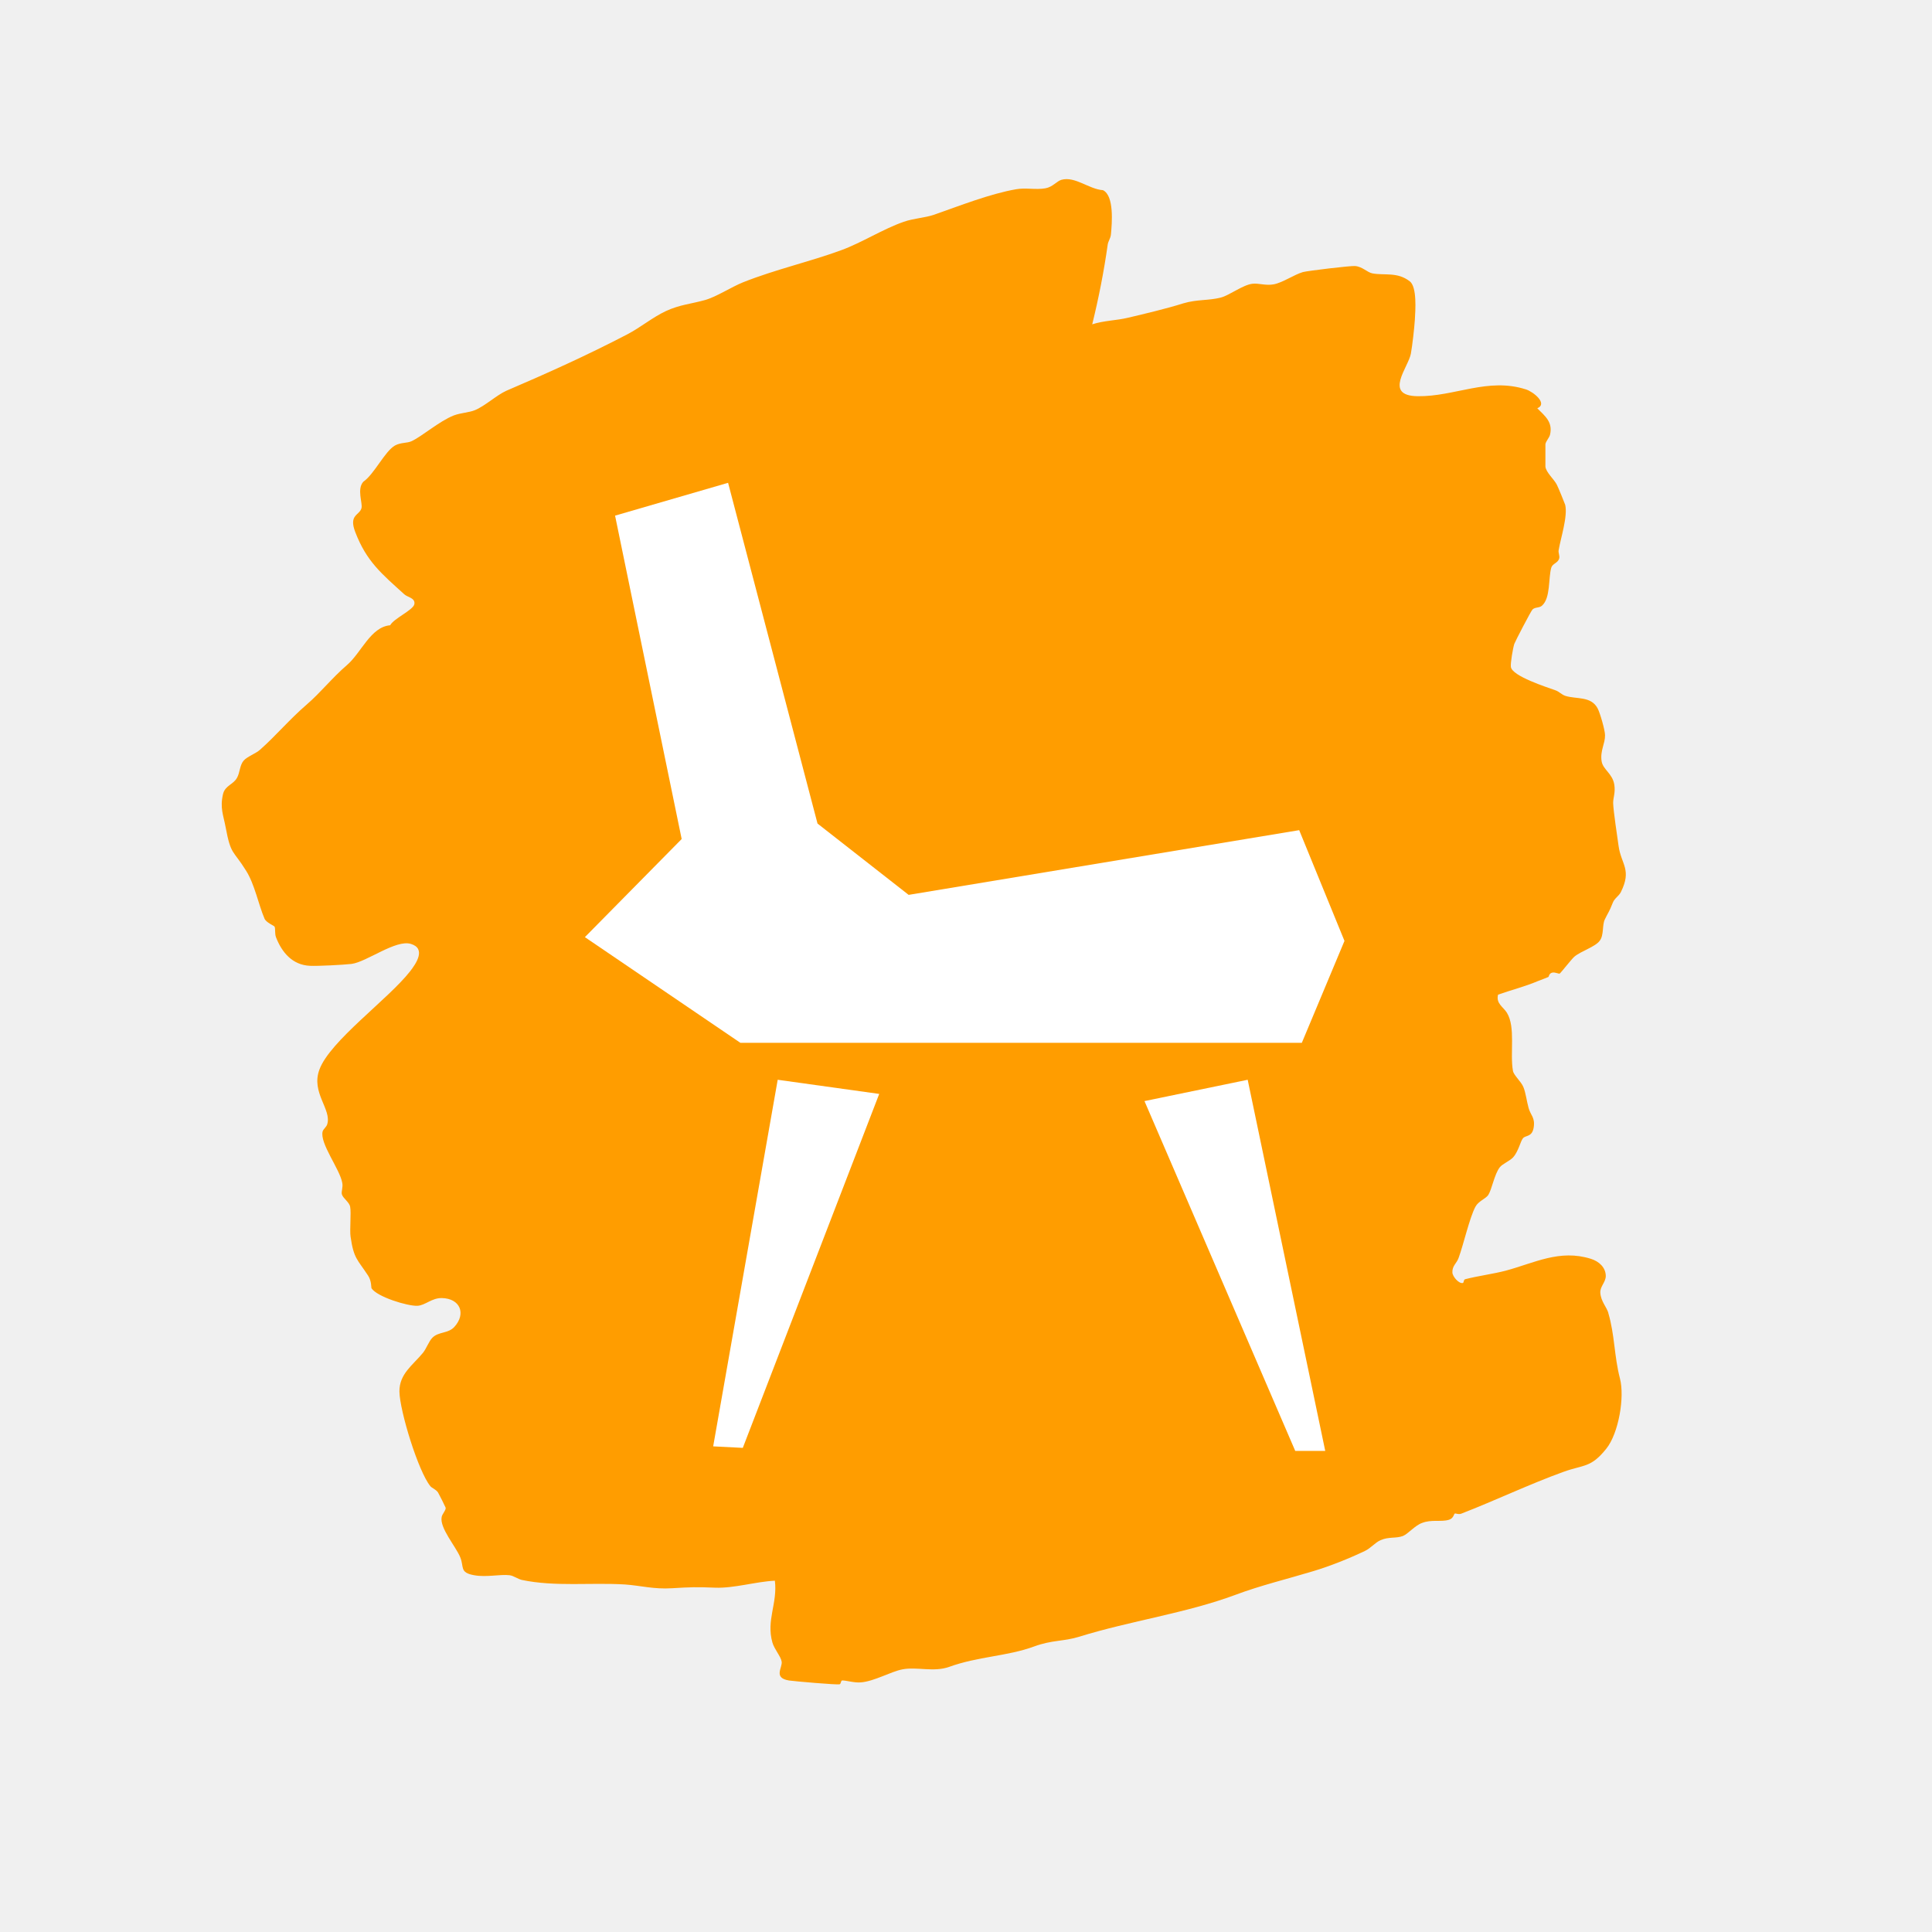
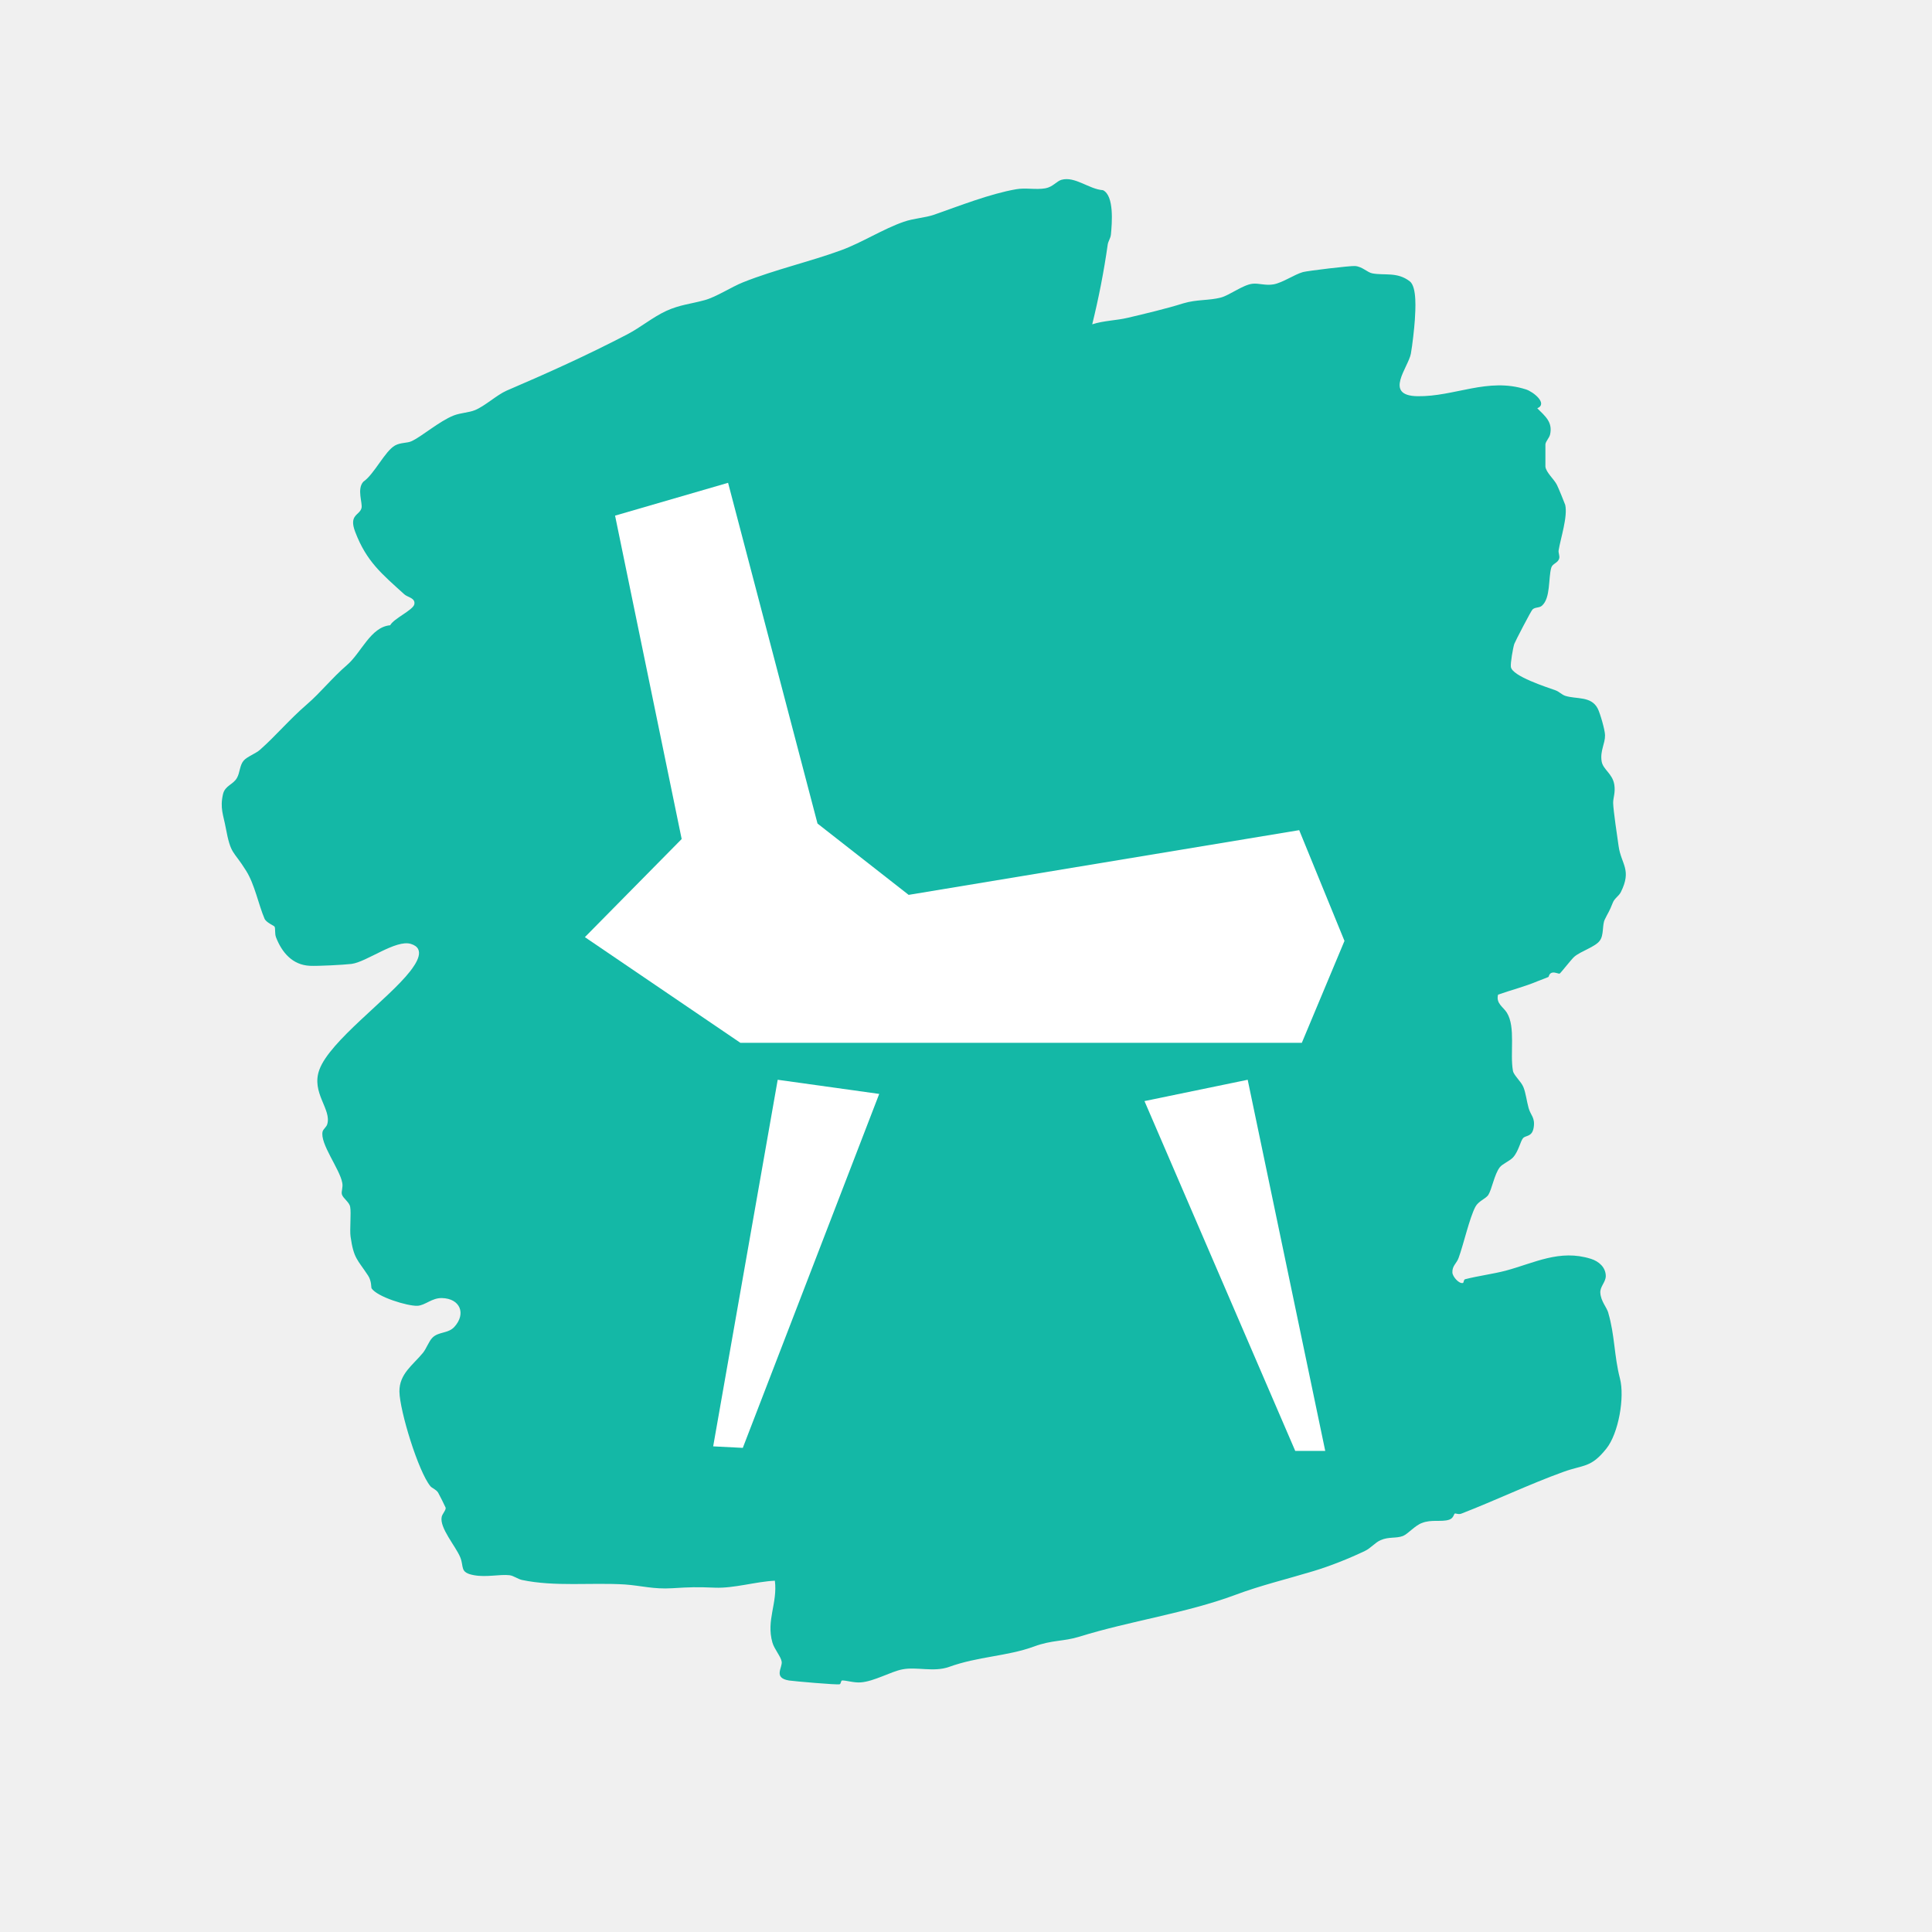
<svg xmlns="http://www.w3.org/2000/svg" id="Layer_1" version="1.1" viewBox="0 0 1024 1024">
-   <g id="Layer_11" data-name="Layer_1">
-     <path d="M852.5,696c-.9-3.2-4-6.2-4.3-10.8-.2-3.3,2.8-5.5,2.9-8.8,0-4.7-3.7-7.9-7.9-9.2-16.6-5.2-29.9,2.2-45.2,6.3-6.5,1.7-14.8,2.8-21.4,4.5-.9.2-.7,1.8-1.2,2-2.1.6-5.5-3.4-5.6-5.5-.2-3.6,2.3-4.9,3.3-7.8,2.6-7.1,5.8-21.3,8.9-27.1,1.6-3,5.4-4.2,6.8-6.2,2-3.2,3.2-10.9,6.1-14.7,1.4-1.8,5.2-3.3,7-5.2,2.9-3.1,4-8.7,5.3-10.2,1.4-1.7,4.9-.5,5.7-5.8.8-5.2-1.6-6.3-2.7-10.2-1-3.5-1.5-8.1-2.8-11.2-1.2-2.9-5.1-6.2-5.5-8.5-1.7-9.4,1.5-23.1-3.2-30.8-1.9-3.1-5.9-4.9-4.7-9.6,7-2.5,14.3-4.3,21.1-7.2,1.7-.7,4.6-1.7,5.6-2.2.2,0,.3-2,2.1-2.3,1.5-.3,3.4.8,3.9.5.6-.4,6.3-7.7,7.7-8.9,3.5-3,11.1-5.2,13.5-8.5,2.3-3,1.2-8.3,2.7-11.3,1.6-3.4,2.3-3.9,4.2-8.8.9-2.4,3.2-3.5,4.3-5.7,5.9-11.9.2-14.6-1.2-24.3-.7-5-2.8-18.8-2.9-22.9,0-3,1.3-5.5.6-9.8-1-5.9-6-7.9-6.7-12.3-.9-5.6,1.9-9.4,1.8-13.8,0-2.7-2.6-11.7-3.9-14.2-3.5-6.7-11.3-4.8-17.2-6.7-1.8-.6-3.2-2.2-5.1-2.9-4.7-1.7-23-7.5-23.7-12.4-.3-2,1.1-10,1.8-12.2.4-1.2,8.9-17.6,9.7-18.3,1.4-1.3,3.6-.7,5-2,4.6-4.1,3.3-14.5,4.9-20.1.7-2.3,3.5-2.4,4.2-4.9.4-1.3-.5-2.9-.3-4.3,1.1-6.6,4.9-17.9,3.5-24.1-.2-.7-3.8-9.5-4.4-10.6-1.4-2.9-5.8-6.6-6.1-9.7,0-1.1,0-10.7,0-11.8.2-1.7,2.1-3.4,2.5-5.3,1.4-6.5-2.6-9.6-6.8-13.8,5.8-2.5-2.2-8.8-6-10-20.2-6.5-37.8,3.9-57.5,3.6-18.2-.3-4.8-15.3-3.5-22.6.8-4.5,1.8-13.3,2.1-17.9.3-5,1.2-17.4-2.7-20.4-6.6-5.1-13.3-3-19.8-4.2-2.7-.5-5.3-3.6-9.2-3.9-2.4-.2-24.9,2.5-27.6,3.2-4.6,1.3-10.7,5.6-15.5,6.5-4.3.8-7.9-.7-11.3-.3-5.1.6-12.1,6.1-16.7,7.3-6.5,1.7-12.7.9-20,3.1-8.5,2.7-20.3,5.5-29.2,7.6-6.2,1.5-12.9,1.5-19,3.5,3.4-13.8,6.2-28,8.2-42.2.2-1.7,1.5-3.4,1.7-5.3.6-6.1,1.8-20.7-4.2-23.6-7.4-.5-14.8-7.5-22-5.5-2.5.7-4.6,3.8-8.5,4.5-5,.9-10.5-.4-15.5.5-13.9,2.4-30.3,8.9-43.5,13.5-4.9,1.7-10.9,1.9-16.2,3.8-10.5,3.6-22.3,11.1-33,15-16.9,6.2-34.9,10.2-52,17-6.1,2.4-14.4,7.9-20.5,9.5-7.2,2-13.1,2.4-20.3,5.7-7.3,3.4-13.5,8.7-20.6,12.4-21.1,11-42.4,20.6-64.1,29.9-5,2.2-11.5,8.2-16.7,10.3-3.2,1.3-7.5,1.4-11.2,2.8-7.8,3.1-16.8,11.1-22.5,13.7-2.2,1-5.7.6-8.6,2.2-5.4,3-11,15.2-16.8,19.2-3.6,3.9-.3,11.4-1,14-1,3.9-6.9,3.4-3.3,12.7,6,15.7,14.1,22.2,26,33,1.7,1.6,6,1.9,5.3,5.3-.7,3.1-10.9,7.5-12.8,11.1-10.4.9-15.3,14.6-22.9,21.1-8,6.9-13.9,14.5-21.2,20.8-9.5,8.2-16.3,16.5-24.9,24.1-2.2,2-7,3.7-8.7,5.8-2.1,2.5-1.9,6.3-3.5,9.1-2,3.6-6.3,4-7.4,8.6-1.7,7.4.2,11.1,1.4,17.6,2.8,15,3.9,11.8,10.9,23.1,4.5,7.2,6.5,17.8,9.7,25.3.9,2.1,5,3.7,5.3,4.2.6,1.1,0,3.6.8,5.7,3.1,8,8.7,14.7,18,15.1,4.2.2,17.7-.5,22-1,8-1,23.5-13.1,31.5-10.6,8.2,2.5,2.7,10.5-.5,14.6-11.6,14.8-42.4,36.8-48,52-4.6,12.3,6.7,21.1,4.1,29.1-.4,1.3-2,2.4-2.4,3.7-1.6,6.3,9.1,19.9,10.4,27.2.5,2.5-.6,4.5-.2,6.1.6,2.2,4,4.1,4.4,6.7.6,3.1-.3,12.1.2,15.7,1.7,11.8,3.6,12,9.3,20.7,1.9,2.9,1.6,6.4,1.8,6.7,3,4.6,19.1,9.5,24.3,9.3,4.2-.2,7.6-4.2,13-4.1,9.7.2,13,8.3,6.6,15.3-3.3,3.6-8.3,2.4-11.6,5.7-1.9,1.9-3.1,5.6-5,8-5.3,6.5-12.6,11.1-12.5,20.6.2,10.3,10,42.3,16.4,50.1.9,1.1,2.9,1.6,4.1,3.4.4.6,3.9,7.6,4,8,.3,1.2-1.8,3.3-2.1,4.9-1.2,5.8,7.4,15.5,9.8,21.3,2.2,5.2-.5,8.2,7.4,9.6,6.6,1.2,13.7-.6,18.8,0,2.2.3,4.3,2,6.5,2.5,17.5,3.7,36.6,1.3,54.6,2.4,8.5.6,15.1,2.6,25,2,9.8-.6,12.9-.7,22.8-.3,10,.4,21.5-3.2,31.7-3.7,1.5,12-4.7,20.9-1.3,32.8,1,3.5,4.5,7.4,4.9,10.1.5,3.2-4.6,8.6,3.9,10,2.7.4,25.5,2.4,26.8,2,.8-.2.6-1.9,1.3-2,1.7-.2,6.3,1.3,9.9,1,7.1-.5,16.1-5.8,22.1-6.9,7.6-1.5,16.5,1.6,24.7-1.3,15.5-5.6,30.8-5.6,45-10.8,9.8-3.6,15.6-2.6,24-5.2,27-8.4,56.8-12.5,82.8-22.2,13.3-5,27.9-8.5,41.4-12.6,8.7-2.6,19.2-6.8,27.3-10.7,3-1.4,5.4-4.5,8.3-5.7,4.3-1.9,8.1-.8,11.8-2.2,2.7-1.1,6.4-5.6,10.1-6.9,5.1-2,10.2-.4,14.3-1.7,2.5-.8,2.5-3,3.1-3.3.3-.2,2.1.7,3.6,0,17.8-6.9,36-15.6,54-22.1,10.8-3.9,14.5-2,22.7-12.3,6.5-8.1,9.8-27.3,7.2-37.2-3.1-11.9-2.7-23-6.2-34.8h.1Z" style="fill: #ff9d00;" />
+   <g id="Layer_11">
+     <path d="M852.5,696c-.9-3.2-4-6.2-4.3-10.8-.2-3.3,2.8-5.5,2.9-8.8,0-4.7-3.7-7.9-7.9-9.2-16.6-5.2-29.9,2.2-45.2,6.3-6.5,1.7-14.8,2.8-21.4,4.5-.9.2-.7,1.8-1.2,2-2.1.6-5.5-3.4-5.6-5.5-.2-3.6,2.3-4.9,3.3-7.8,2.6-7.1,5.8-21.3,8.9-27.1,1.6-3,5.4-4.2,6.8-6.2,2-3.2,3.2-10.9,6.1-14.7,1.4-1.8,5.2-3.3,7-5.2,2.9-3.1,4-8.7,5.3-10.2,1.4-1.7,4.9-.5,5.7-5.8.8-5.2-1.6-6.3-2.7-10.2-1-3.5-1.5-8.1-2.8-11.2-1.2-2.9-5.1-6.2-5.5-8.5-1.7-9.4,1.5-23.1-3.2-30.8-1.9-3.1-5.9-4.9-4.7-9.6,7-2.5,14.3-4.3,21.1-7.2,1.7-.7,4.6-1.7,5.6-2.2.2,0,.3-2,2.1-2.3,1.5-.3,3.4.8,3.9.5.6-.4,6.3-7.7,7.7-8.9,3.5-3,11.1-5.2,13.5-8.5,2.3-3,1.2-8.3,2.7-11.3,1.6-3.4,2.3-3.9,4.2-8.8.9-2.4,3.2-3.5,4.3-5.7,5.9-11.9.2-14.6-1.2-24.3-.7-5-2.8-18.8-2.9-22.9,0-3,1.3-5.5.6-9.8-1-5.9-6-7.9-6.7-12.3-.9-5.6,1.9-9.4,1.8-13.8,0-2.7-2.6-11.7-3.9-14.2-3.5-6.7-11.3-4.8-17.2-6.7-1.8-.6-3.2-2.2-5.1-2.9-4.7-1.7-23-7.5-23.7-12.4-.3-2,1.1-10,1.8-12.2.4-1.2,8.9-17.6,9.7-18.3,1.4-1.3,3.6-.7,5-2,4.6-4.1,3.3-14.5,4.9-20.1.7-2.3,3.5-2.4,4.2-4.9.4-1.3-.5-2.9-.3-4.3,1.1-6.6,4.9-17.9,3.5-24.1-.2-.7-3.8-9.5-4.4-10.6-1.4-2.9-5.8-6.6-6.1-9.7v-11.8c.2-1.7,2.1-3.4,2.5-5.3,1.4-6.5-2.6-9.6-6.8-13.8,5.8-2.5-2.2-8.8-6-10-20.2-6.5-37.8,3.9-57.5,3.6-18.2-.3-4.8-15.3-3.5-22.6.8-4.5,1.8-13.3,2.1-17.9.3-5,1.2-17.4-2.7-20.4-6.6-5.1-13.3-3-19.8-4.2-2.7-.5-5.3-3.6-9.2-3.9-2.4-.2-24.9,2.5-27.6,3.2-4.6,1.3-10.7,5.6-15.5,6.5-4.3.8-7.9-.7-11.3-.3-5.1.6-12.1,6.1-16.7,7.3-6.5,1.7-12.7.9-20,3.1-8.5,2.7-20.3,5.5-29.2,7.6-6.2,1.5-12.9,1.5-19,3.5,3.4-13.8,6.2-28,8.2-42.2.2-1.7,1.5-3.4,1.7-5.3.6-6.1,1.8-20.7-4.2-23.6-7.4-.5-14.8-7.5-22-5.5-2.5.7-4.6,3.8-8.5,4.5-5,.9-10.5-.4-15.5.5-13.9,2.4-30.3,8.9-43.5,13.5-4.9,1.7-10.9,1.9-16.2,3.8-10.5,3.6-22.3,11.1-33,15-16.9,6.2-34.9,10.2-52,17-6.1,2.4-14.4,7.9-20.5,9.5-7.2,2-13.1,2.4-20.3,5.7-7.3,3.4-13.5,8.7-20.6,12.4-21.1,11-42.4,20.6-64.1,29.9-5,2.2-11.5,8.2-16.7,10.3-3.2,1.3-7.5,1.4-11.2,2.8-7.8,3.1-16.8,11.1-22.5,13.7-2.2,1-5.7.6-8.6,2.2-5.4,3-11,15.2-16.8,19.2-3.6,3.9-.3,11.4-1,14-1,3.9-6.9,3.4-3.3,12.7,6,15.7,14.1,22.2,26,33,1.7,1.6,6,1.9,5.3,5.3-.7,3.1-10.9,7.5-12.8,11.1-10.4.9-15.3,14.6-22.9,21.1-8,6.9-13.9,14.5-21.2,20.8-9.5,8.2-16.3,16.5-24.9,24.1-2.2,2-7,3.7-8.7,5.8-2.1,2.5-1.9,6.3-3.5,9.1-2,3.6-6.3,4-7.4,8.6-1.7,7.4.2,11.1,1.4,17.6,2.8,15,3.9,11.8,10.9,23.1,4.5,7.2,6.5,17.8,9.7,25.3.9,2.1,5,3.7,5.3,4.2.6,1.1,0,3.6.8,5.7,3.1,8,8.7,14.7,18,15.1,4.2.2,17.7-.5,22-1,8-1,23.5-13.1,31.5-10.6,8.2,2.5,2.7,10.5-.5,14.6-11.6,14.8-42.4,36.8-48,52-4.6,12.3,6.7,21.1,4.1,29.1-.4,1.3-2,2.4-2.4,3.7-1.6,6.3,9.1,19.9,10.4,27.2.5,2.5-.6,4.5-.2,6.1.6,2.2,4,4.1,4.4,6.7.6,3.1-.3,12.1.2,15.7,1.7,11.8,3.6,12,9.3,20.7,1.9,2.9,1.6,6.4,1.8,6.7,3,4.6,19.1,9.5,24.3,9.3,4.2-.2,7.6-4.2,13-4.1,9.7.2,13,8.3,6.6,15.3-3.3,3.6-8.3,2.4-11.6,5.7-1.9,1.9-3.1,5.6-5,8-5.3,6.5-12.6,11.1-12.5,20.6.2,10.3,10,42.3,16.4,50.1.9,1.1,2.9,1.6,4.1,3.4.4.6,3.9,7.6,4,8,.3,1.2-1.8,3.3-2.1,4.9-1.2,5.8,7.4,15.5,9.8,21.3,2.2,5.2-.5,8.2,7.4,9.6,6.6,1.2,13.7-.6,18.8,0,2.2.3,4.3,2,6.5,2.5,17.5,3.7,36.6,1.3,54.6,2.4,8.5.6,15.1,2.6,25,2,9.8-.6,12.9-.7,22.8-.3,10,.4,21.5-3.2,31.7-3.7,1.5,12-4.7,20.9-1.3,32.8,1,3.5,4.5,7.4,4.9,10.1.5,3.2-4.6,8.6,3.9,10,2.7.4,25.5,2.4,26.8,2,.8-.2.6-1.9,1.3-2,1.7-.2,6.3,1.3,9.9,1,7.1-.5,16.1-5.8,22.1-6.9,7.6-1.5,16.5,1.6,24.7-1.3,15.5-5.6,30.8-5.6,45-10.8,9.8-3.6,15.6-2.6,24-5.2,27-8.4,56.8-12.5,82.8-22.2,13.3-5,27.9-8.5,41.4-12.6,8.7-2.6,19.2-6.8,27.3-10.7,3-1.4,5.4-4.5,8.3-5.7,4.3-1.9,8.1-.8,11.8-2.2,2.7-1.1,6.4-5.6,10.1-6.9,5.1-2,10.2-.4,14.3-1.7,2.5-.8,2.5-3,3.1-3.3.3-.2,2.1.7,3.6,0,17.8-6.9,36-15.6,54-22.1,10.8-3.9,14.5-2,22.7-12.3,6.5-8.1,9.8-27.3,7.2-37.2-3.1-11.9-2.7-23-6.2-34.8h0v.2Z" style="fill: #14b8a6;" />
  </g>
  <g id="Layer_2">
    <polygon points="326 273.3 385.9 255.9 433.3 436.5 481.6 474.3 688.6 440 712.6 498.7 690 552.7 392.4 552.7 310 496.7 361.3 444.7 326 273.3" style="fill: #fff;" />
    <polygon points="466 579.8 393.7 767.4 378 766.6 412.2 572.3 466 579.8" style="fill: #fff;" />
    <polygon points="606.6 583.6 686.5 769 702.4 769 661.3 572.3 606.6 583.6" style="fill: #fff;" />
  </g>
</svg>
